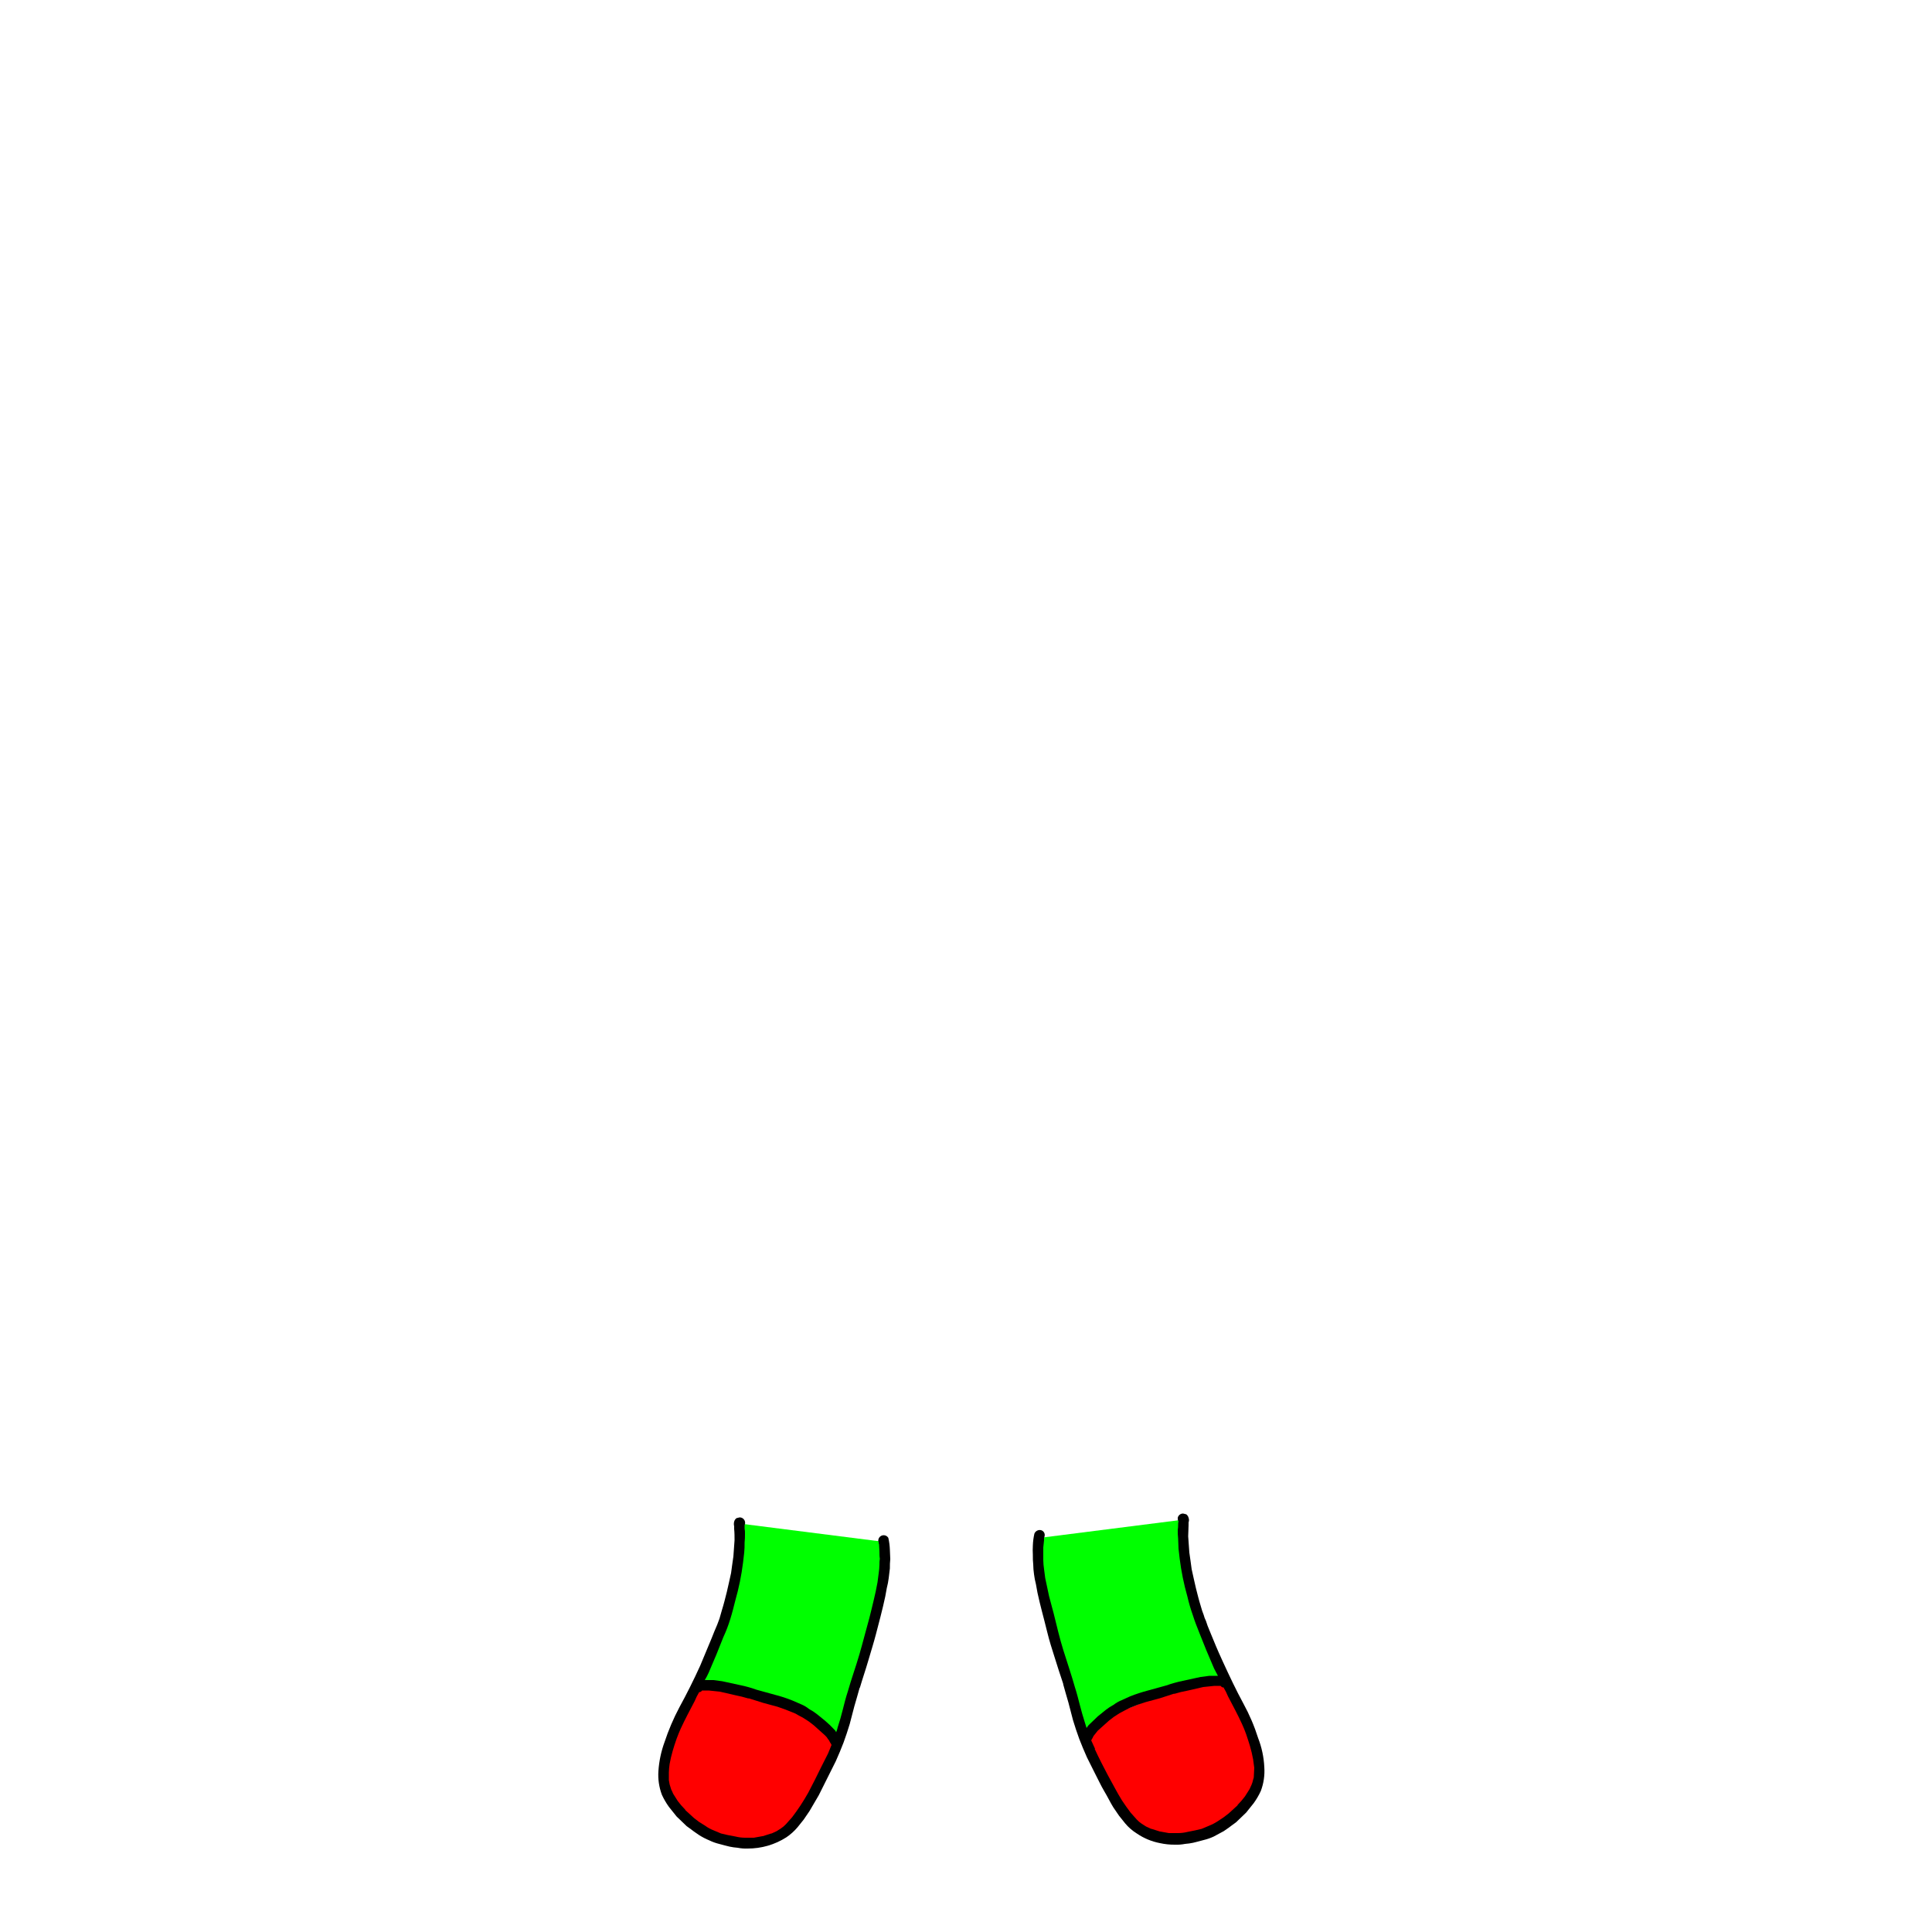
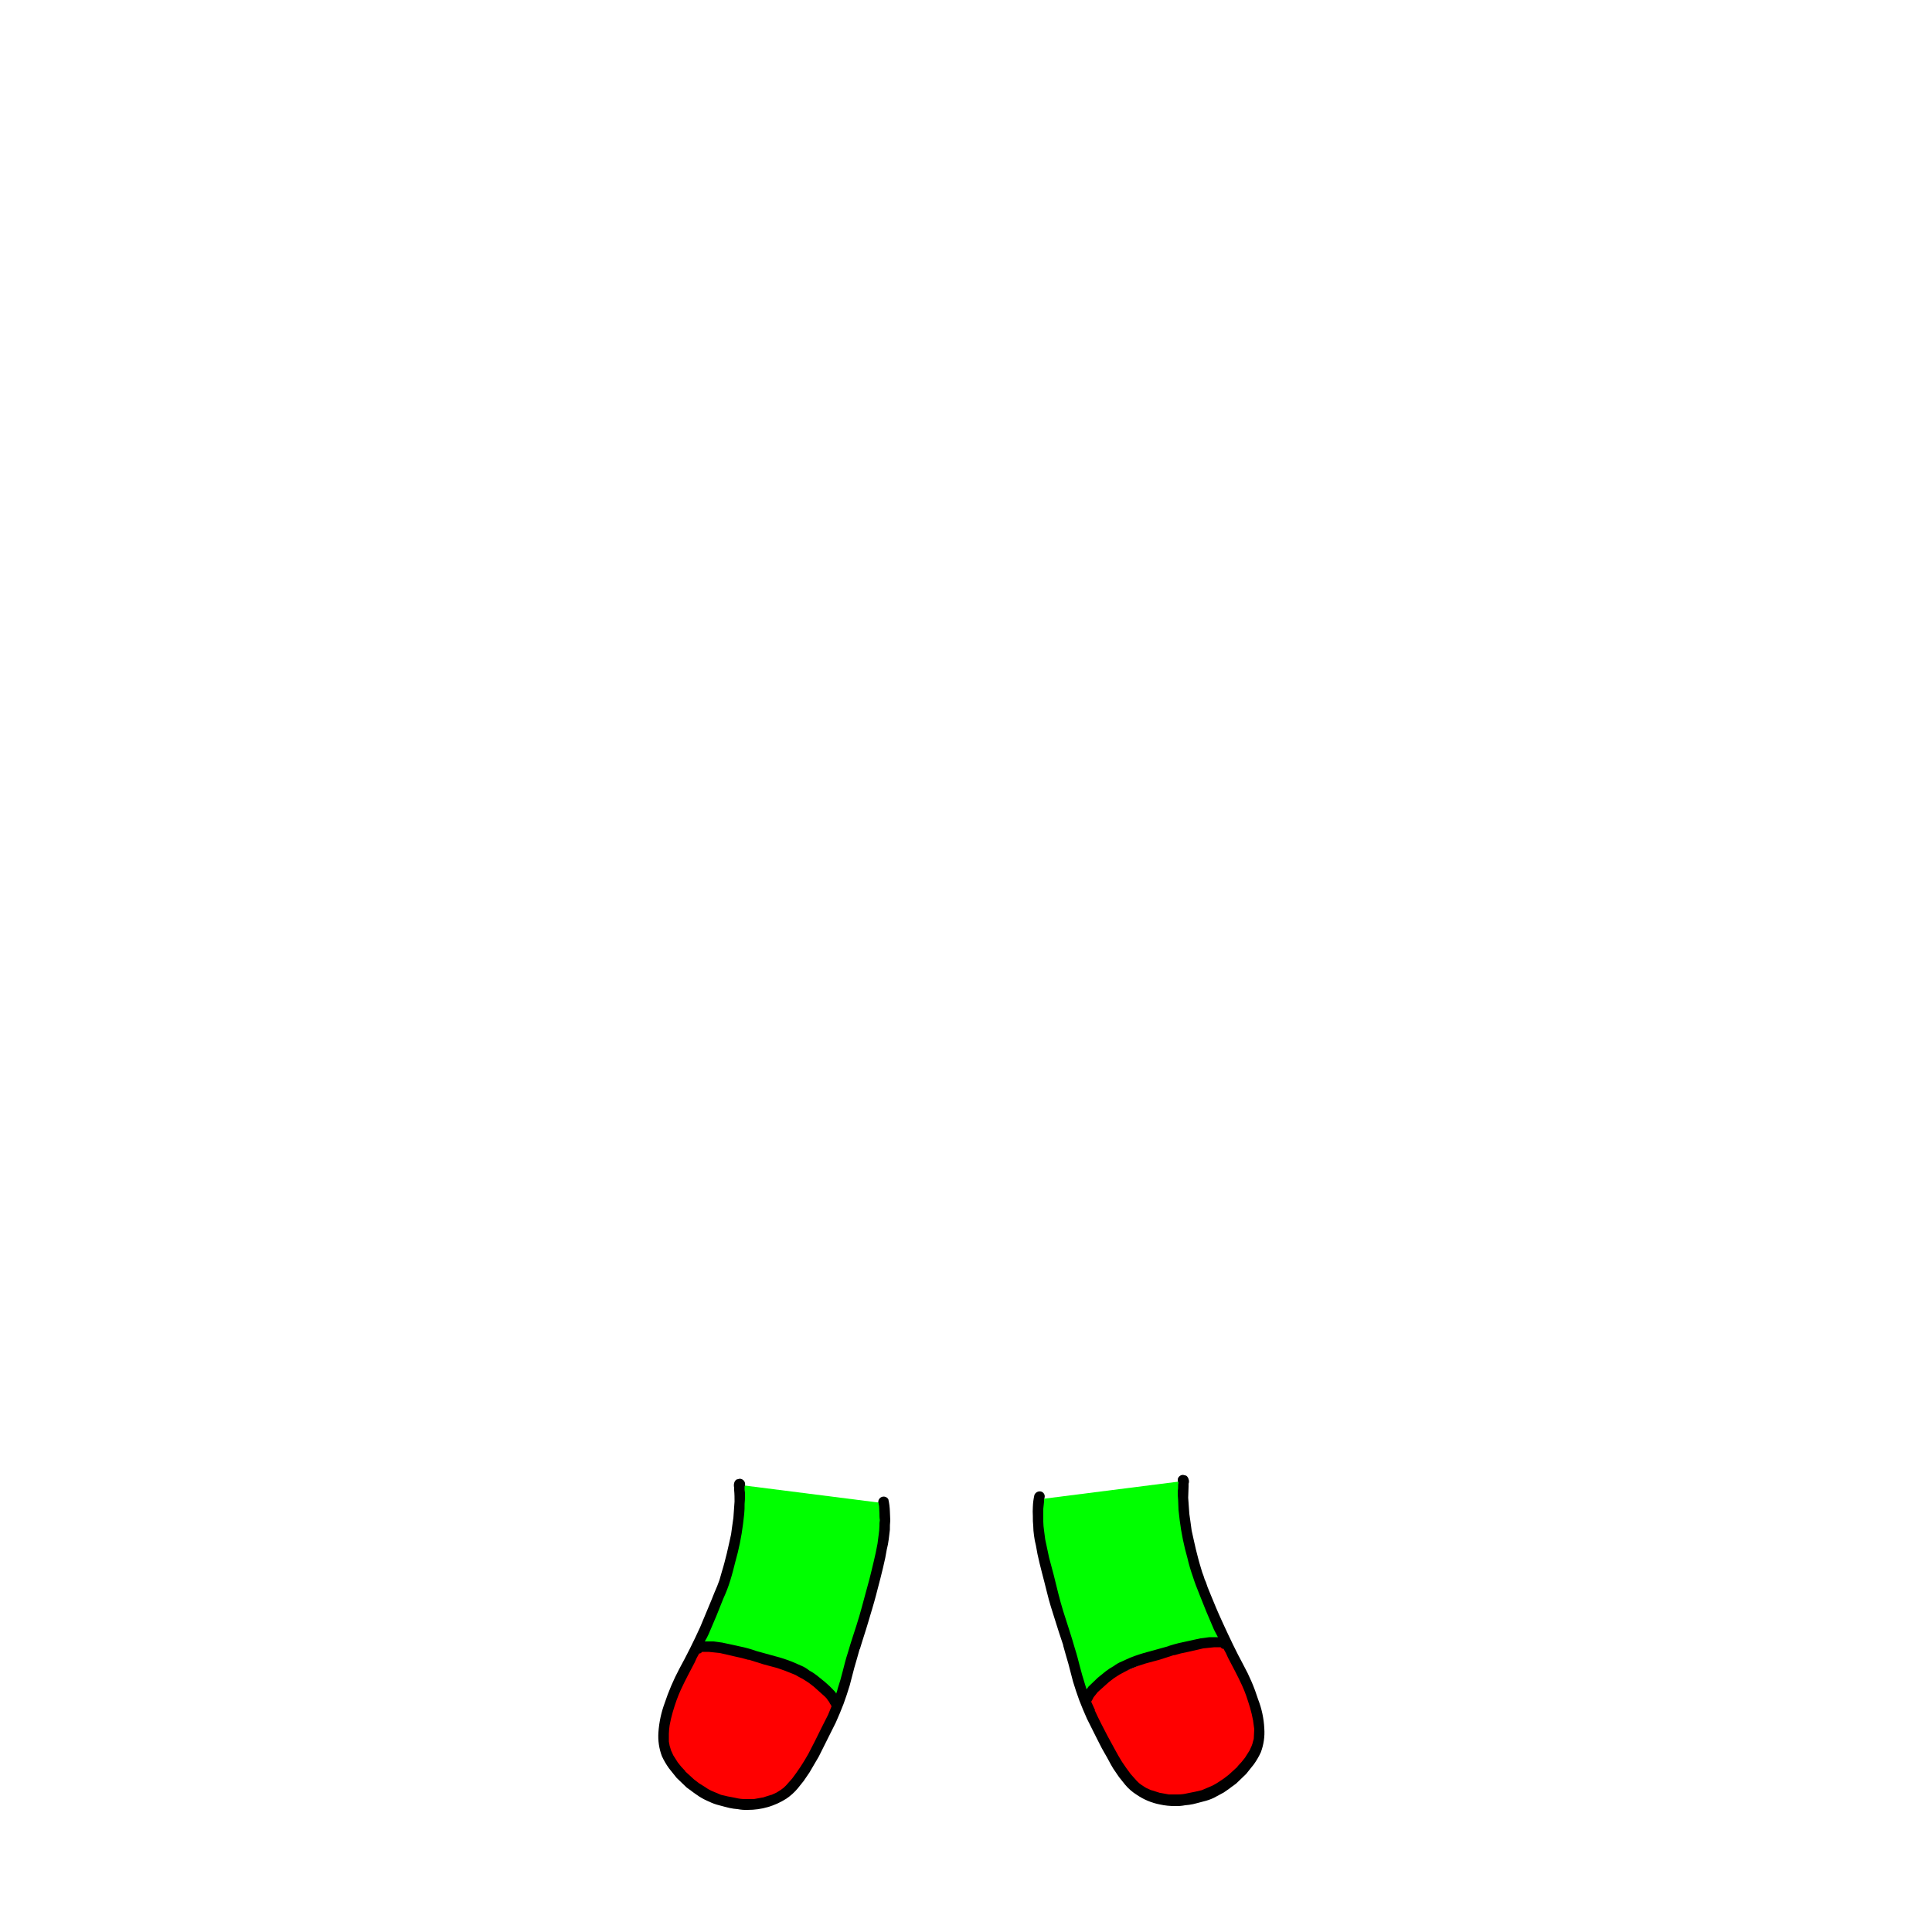
<svg xmlns="http://www.w3.org/2000/svg" id="Legs_4" data-name="Legs 4" viewBox="0 0 500 500">
  <defs>
    <style>.cls-1{fill:lime;}.cls-2{fill:red;}</style>
  </defs>
-   <polygon class="cls-1" points="190.7 394.2 191.1 404.6 185.9 424.6 180.7 436.4 189 436.4 200.3 439 210.2 445 216.3 450.3 221.1 435.9 228.5 412.9 228.5 399 190.7 394.2" />
-   <polygon class="cls-2" points="181.1 435.5 172.5 452.9 171.6 462.8 177.2 470.2 189.4 476.7 200.3 476.3 208.9 468.1 216.3 450.3 210.2 445 193.3 438.1 181.1 435.5" />
-   <path d="M230.4,403.5c0-.8-.1-1.6-.1-2.4a16.5,16.5,0,0,0-.4-3.1,1.4,1.4,0,0,0-2.6.8.4.4,0,0,0,.1.3,1.3,1.3,0,0,0,.1.6c0,.6.1,1.3.1,1.9s0,1.2.1,1.8h0a7.6,7.6,0,0,0-.1,1.5,17.9,17.9,0,0,1-.2,2.3l-.3,2.3c-.3,1.6-.6,3.1-1,4.7s-.7,3-1.1,4.5c-.9,3.2-1.7,6.4-2.6,9.5s-2.1,6.4-3,9.6c-.5,1.5-.9,3.1-1.3,4.7s-.8,3-1.3,4.5a6.5,6.5,0,0,1-.4,1.3,1.8,1.8,0,0,0-.5-.7,26.1,26.1,0,0,0-2.4-2.3l-2.1-1.7a13.7,13.7,0,0,0-2-1.3,8.2,8.2,0,0,0-2-1.2l-2.3-1a35.3,35.3,0,0,0-4.6-1.5l-4.7-1.3a30.3,30.3,0,0,0-4.3-1.2l-4.6-1-2.3-.3h-2.2a17.4,17.4,0,0,0,1-1.9l2-4.7,1.8-4.5A36.6,36.6,0,0,0,189,419c.5-1.6.9-3.2,1.3-4.8a65.5,65.5,0,0,0,2-9.8l.3-2.6a22.6,22.6,0,0,0,.1-2.6,18.5,18.5,0,0,0,.1-2.3,5.3,5.3,0,0,0-.1-1.3v-.9a1.3,1.3,0,0,0,.1-.9,1.4,1.4,0,0,0-1.4-1.1l-.8.2a1.6,1.6,0,0,0-.6.9,2.4,2.4,0,0,0,0,1.2v.7c.1,1,.1,2,.1,2.9l-.3,4.2-.3,2.1-.3,2.2h0c-.4,1.7-.7,3.3-1.1,4.9s-.8,3.2-1.3,4.8l-.6,2.1-.6,1.6c-.5,1.2-1,2.3-1.4,3.4l-3,7.2q-2.5,5.5-5.4,10.8a58.1,58.1,0,0,0-3.8,8.9,27.1,27.1,0,0,0-1.6,7.5,14.6,14.6,0,0,0,.9,6.2,19.2,19.2,0,0,0,1.8,3.1l2,2.5,2.6,2.5,1.1.8.8.6,1.3.9a17.1,17.1,0,0,0,2.7,1.4,12.5,12.5,0,0,0,2.5.9l1.5.4,1.2.3a15.2,15.2,0,0,0,2.1.3,11,11,0,0,0,2.6.2,18.4,18.4,0,0,0,10-2.9,14.2,14.2,0,0,0,2.9-2.6l1.6-2,1.5-2.2,2.4-4.1,2.3-4.6,2.1-4.2c.7-1.6,1.4-3.2,2-4.8s1.1-3.2,1.6-4.8l1.2-4.6c.5-1.6.9-3.2,1.4-4.9v.2c.7-2.4,1.5-4.7,2.2-7.1s1.4-4.6,2-6.9,1.7-6.4,2.4-9.7c.1-.7.3-1.5.4-2.2a20,20,0,0,0,.5-2.6l.3-2.5a19.3,19.3,0,0,1,.1-2.4Zm-19.5,57.1-1.7,3.3c-.6,1.1-1.3,2.2-2,3.3l-1.1,1.6-1.1,1.5-1.6,1.8a6.9,6.9,0,0,1-1.3,1.1l-1.1.7-1.3.6h-.1l-2.2.7h-.1l-2.2.4h-2.3a9.9,9.9,0,0,1-2.4-.3l-2.1-.4-1.7-.4-1.9-.8a9.4,9.4,0,0,1-2.2-1.2l-1.6-1-1.3-1-2.3-2.1h.1a.1.1,0,0,1-.1-.1h0a20,20,0,0,1-1.9-2.2l-1.2-1.9h0a11.7,11.7,0,0,0-.5-1.1l-.4-1.3c-.1-.4-.1-.7-.2-1.1v-2h0a18,18,0,0,1,.2-2.2h0a33.8,33.8,0,0,1,.8-3.4c.3-1,.6-2,1-3.1s.7-1.8,1.1-2.7h0c1.1-2.4,2.4-4.8,3.6-7.1a15.1,15.1,0,0,1,1.1-2.2.1.1,0,0,1,.1-.1h.2a1,1,0,0,0,.5-.4h1.7l2.9.3,3.9.9,1.8.4,1.8.5a.1.1,0,0,1-.1-.1l3.8,1.2,3.7,1,2,.7,2,.8a6.1,6.1,0,0,1,1.4.7l1.3.7,1.4.9,1.3,1,2.9,2.6a3.9,3.9,0,0,1,.8,1,2.2,2.2,0,0,1,.5.8,2.5,2.5,0,0,1,.4.7l-.9,2.2h0C213.2,456,212,458.3,210.9,460.6Z" />
-   <path d="M181,437.9Z" />
-   <polygon class="cls-1" points="306.9 393.2 306.5 403.6 311.7 423.6 316.9 435.4 308.7 435.4 297.4 438 287.4 444 281.3 449.3 276.5 434.9 269.1 411.9 269.1 398 306.9 393.2" />
-   <polygon class="cls-2" points="316.5 434.5 325.2 451.9 326 461.8 320.4 469.2 308.2 475.7 297.4 475.3 288.7 467.1 281.3 449.3 287.4 444 304.3 437.1 316.5 434.5" />
-   <path d="M267.3,402.5a19.3,19.3,0,0,0,.1,2.4,19.5,19.5,0,0,0,.2,2.5,20,20,0,0,0,.5,2.6c.1.7.3,1.5.4,2.2.7,3.3,1.6,6.4,2.4,9.7s1.3,4.6,2,6.9,1.5,4.7,2.3,7.1c-.1-.1-.1-.1-.1-.2.5,1.7.9,3.3,1.4,4.9l1.2,4.6c.5,1.6,1,3.2,1.6,4.8s1.3,3.2,2,4.8l2.1,4.2c.8,1.5,1.5,3.1,2.4,4.6s1.5,2.8,2.3,4.1l1.5,2.2,1.6,2a12.5,12.5,0,0,0,3,2.6,15.9,15.9,0,0,0,6,2.5,17.2,17.2,0,0,0,3.9.4,11,11,0,0,0,2.6-.2,15.2,15.2,0,0,0,2.1-.3l1.2-.3,1.5-.4a13.4,13.4,0,0,0,2.6-.9l2.6-1.4,1.3-.9.8-.6,1.1-.8,2.6-2.5,2-2.5a19.2,19.2,0,0,0,1.8-3.1,14.6,14.6,0,0,0,.9-6.2,23.9,23.9,0,0,0-1.6-7.5,49.6,49.6,0,0,0-3.8-8.9c-1.9-3.5-3.6-7.1-5.3-10.8s-2.1-4.8-3.1-7.2-.9-2.2-1.3-3.4a7.6,7.6,0,0,1-.6-1.6,17.2,17.2,0,0,1-.7-2.1c-.5-1.6-.9-3.2-1.3-4.8s-.7-3.2-1.1-4.9h0l-.3-2.2-.3-2.1-.3-4.2c0-.9.1-1.9.1-2.9V394a1.7,1.7,0,0,0,0-1.2,1.6,1.6,0,0,0-.6-.9l-.8-.2a1.4,1.4,0,0,0-1.4,1.1c0,.4,0,.7.2.9a2.8,2.8,0,0,0-.1.9,6.2,6.2,0,0,1-.1,1.3,18.5,18.5,0,0,0,.1,2.3c0,.9.1,1.7.1,2.6l.3,2.6a65.5,65.5,0,0,0,2,9.8,43.4,43.4,0,0,0,1.4,4.8c.5,1.6,1.1,3.1,1.7,4.6l1.8,4.5,2,4.7,1,1.9H313l-2.3.3-4.6,1a34.5,34.5,0,0,0-4.3,1.2l-4.7,1.3a41.1,41.1,0,0,0-4.6,1.5l-2.2,1a8.8,8.8,0,0,0-2.1,1.2,13.7,13.7,0,0,0-2,1.3l-2.1,1.7-2.4,2.3-.5.7-.4-1.3c-.5-1.5-.9-3-1.3-4.5s-.8-3.2-1.3-4.7c-.9-3.2-2-6.4-3-9.6s-1.7-6.3-2.5-9.5l-1.2-4.5c-.3-1.6-.7-3.1-1-4.7l-.3-2.3a17.9,17.9,0,0,1-.2-2.3v-1.5h0v-1.8c.1-.6.1-1.3.2-1.9v-.6a.4.4,0,0,0,.1-.3,1.3,1.3,0,0,0-.9-1.7,1.5,1.5,0,0,0-1.7.9,16.5,16.5,0,0,0-.4,3.1,19.2,19.2,0,0,0,0,2.4Zm16,50.1h.1l-1-2.2.4-.7a2.2,2.2,0,0,1,.5-.8l.8-1,2.9-2.6,1.3-1,1.4-.9,1.3-.7,1.4-.7,2-.8,2.1-.7,3.7-1,3.7-1.2a.1.1,0,0,1-.1.1l1.8-.5,1.9-.4,3.9-.9,2.9-.3h1.6a1,1,0,0,0,.5.4h.2c.1,0,.1,0,.1.1a15.1,15.1,0,0,1,1.1,2.2c1.2,2.3,2.5,4.7,3.6,7.1h0c.4.9.8,1.8,1.1,2.7s.7,2.1,1,3.1a33.8,33.8,0,0,1,.8,3.4h0a.1.1,0,0,0,.1.1c-.1,0-.1,0-.1-.1l.3,2.2h0c0,.7-.1,1.3-.1,2s-.1.7-.2,1.1a6.5,6.5,0,0,1-.4,1.3l-.5,1.1h0l-1.2,1.9a20,20,0,0,1-1.9,2.2h0c0,.1,0,.1-.1.1h.1l-2.3,2.1-1.3,1-1.5,1a12.7,12.7,0,0,1-2.3,1.2l-1.9.8-1.7.4-2,.4a9.9,9.9,0,0,1-2.4.3h-2.4l-2.2-.4h-.1l-2.2-.7h-.1l-1.3-.6-1.1-.7a6.9,6.9,0,0,1-1.3-1.1l-1.6-1.8-1.1-1.5-1.1-1.6c-.7-1.1-1.3-2.2-1.9-3.3l-1.8-3.3C285.6,457.3,284.4,455,283.3,452.6Z" />
-   <path d="M316.6,436.9Z" />
+   <polygon class="cls-1" points="190.7 384.2 191.1 394.6 185.9 414.6 180.7 426.4 189 426.4 200.3 429 210.2 435 216.3 440.3 221.1 425.9 228.5 402.9 228.5 389 190.7 384.2" />
+   <polygon class="cls-2" points="181.1 425.5 172.5 442.9 171.6 452.8 177.2 460.2 189.4 466.7 200.3 466.3 208.9 458.1 216.3 440.3 210.2 435 193.3 428.1 181.1 425.5" />
+   <path d="M230.4,393.5c0-.8-.1-1.6-.1-2.4a16.5,16.5,0,0,0-.4-3.1,1.4,1.4,0,0,0-2.6.8.4.4,0,0,0,.1.3,1.3,1.3,0,0,0,.1.6c0,.6.1,1.3.1,1.9s0,1.2.1,1.8h0a7.6,7.6,0,0,0-.1,1.5,17.9,17.9,0,0,1-.2,2.3l-.3,2.3c-.3,1.6-.6,3.1-1,4.7s-.7,3-1.1,4.5c-.9,3.2-1.7,6.4-2.6,9.5s-2.1,6.4-3,9.6c-.5,1.5-.9,3.1-1.3,4.7s-.8,3-1.3,4.5a6.5,6.5,0,0,1-.4,1.3,1.8,1.8,0,0,0-.5-.7,26.1,26.1,0,0,0-2.4-2.3l-2.1-1.7a13.7,13.7,0,0,0-2-1.3,8.2,8.2,0,0,0-2-1.2l-2.3-1a35.3,35.3,0,0,0-4.6-1.5l-4.7-1.3a30.3,30.3,0,0,0-4.3-1.2l-4.6-1-2.3-.3h-2.2a17.4,17.4,0,0,0,1-1.9l2-4.7,1.8-4.5A36.6,36.6,0,0,0,189,409c.5-1.6.9-3.2,1.3-4.8a65.5,65.5,0,0,0,2-9.8l.3-2.6a22.6,22.6,0,0,0,.1-2.6,18.5,18.5,0,0,0,.1-2.3,5.3,5.3,0,0,0-.1-1.3v-.9a1.3,1.3,0,0,0,.1-.9,1.4,1.4,0,0,0-1.4-1.1l-.8.2a1.6,1.6,0,0,0-.6.9,2.4,2.4,0,0,0,0,1.2v.7c.1,1,.1,2,.1,2.9l-.3,4.2-.3,2.1-.3,2.2h0c-.4,1.7-.7,3.3-1.1,4.9s-.8,3.2-1.3,4.8l-.6,2.1-.6,1.6c-.5,1.2-1,2.3-1.4,3.4l-3,7.2q-2.5,5.5-5.4,10.8a58.1,58.1,0,0,0-3.8,8.9,27.1,27.1,0,0,0-1.6,7.5,14.6,14.6,0,0,0,.9,6.2,19.2,19.2,0,0,0,1.8,3.1l2,2.5,2.6,2.5,1.1.8.8.6,1.3.9a17.1,17.1,0,0,0,2.7,1.4,12.5,12.5,0,0,0,2.5.9l1.5.4,1.2.3a15.2,15.2,0,0,0,2.1.3,11,11,0,0,0,2.6.2,18.4,18.4,0,0,0,10-2.9,14.2,14.2,0,0,0,2.9-2.6l1.6-2,1.5-2.2,2.4-4.1,2.3-4.6,2.1-4.2c.7-1.6,1.4-3.2,2-4.8s1.1-3.2,1.6-4.8l1.2-4.6c.5-1.6.9-3.2,1.4-4.9v.2c.7-2.4,1.5-4.7,2.2-7.1s1.4-4.6,2-6.9,1.7-6.4,2.4-9.7c.1-.7.3-1.5.4-2.2a20,20,0,0,0,.5-2.6l.3-2.5a19.3,19.3,0,0,1,.1-2.4Zm-19.5,57.1-1.7,3.3c-.6,1.1-1.3,2.2-2,3.3l-1.1,1.6-1.1,1.5-1.6,1.8a6.9,6.9,0,0,1-1.3,1.1l-1.1.7-1.3.6h-.1l-2.2.7h-.1l-2.2.4h-2.3a9.9,9.9,0,0,1-2.4-.3l-2.1-.4-1.7-.4-1.9-.8a9.4,9.4,0,0,1-2.2-1.2l-1.6-1-1.3-1-2.3-2.1h.1a.1.1,0,0,1-.1-.1h0a20,20,0,0,1-1.9-2.2l-1.2-1.9h0a11.7,11.7,0,0,0-.5-1.1l-.4-1.3c-.1-.4-.1-.7-.2-1.1v-2h0a18,18,0,0,1,.2-2.2h0a33.8,33.8,0,0,1,.8-3.4c.3-1,.6-2,1-3.1s.7-1.8,1.1-2.7h0c1.1-2.4,2.4-4.8,3.6-7.1a15.1,15.1,0,0,1,1.1-2.2.1.1,0,0,1,.1-.1h.2a1,1,0,0,0,.5-.4h1.7l2.9.3,3.9.9,1.8.4,1.8.5a.1.1,0,0,1-.1-.1l3.8,1.2,3.7,1,2,.7,2,.8a6.1,6.1,0,0,1,1.4.7l1.3.7,1.4.9,1.3,1,2.9,2.6a3.9,3.9,0,0,1,.8,1,2.2,2.2,0,0,1,.5.8,2.5,2.5,0,0,1,.4.7l-.9,2.2h0C213.2,446,212,448.3,210.9,450.6Z" />
+   <path d="M181,427.9Z" />
+   <polygon class="cls-1" points="306.9 383.2 306.5 393.6 311.7 413.6 316.9 425.4 308.7 425.4 297.4 428 287.4 434 281.3 439.3 276.5 424.9 269.1 401.9 269.1 388 306.9 383.2" />
+   <polygon class="cls-2" points="316.5 424.5 325.2 441.9 326 451.8 320.4 459.2 308.2 465.7 297.4 465.3 288.7 457.1 281.3 439.3 287.4 434 304.3 427.1 316.5 424.5" />
+   <path d="M267.3,392.5a19.3,19.3,0,0,0,.1,2.4,19.5,19.5,0,0,0,.2,2.5,20,20,0,0,0,.5,2.6c.1.7.3,1.5.4,2.2.7,3.3,1.6,6.4,2.4,9.7s1.3,4.6,2,6.9,1.5,4.7,2.3,7.1c-.1-.1-.1-.1-.1-.2.5,1.7.9,3.3,1.4,4.9l1.2,4.6c.5,1.6,1,3.2,1.6,4.8s1.3,3.2,2,4.8l2.1,4.2c.8,1.5,1.5,3.1,2.4,4.6s1.5,2.8,2.3,4.1l1.5,2.2,1.6,2a12.5,12.5,0,0,0,3,2.6,15.9,15.9,0,0,0,6,2.5,17.2,17.2,0,0,0,3.9.4,11,11,0,0,0,2.6-.2,15.2,15.2,0,0,0,2.1-.3l1.2-.3,1.5-.4a13.4,13.4,0,0,0,2.6-.9l2.6-1.4,1.3-.9.8-.6,1.1-.8,2.6-2.5,2-2.5a19.2,19.2,0,0,0,1.8-3.1,14.6,14.6,0,0,0,.9-6.2,23.9,23.9,0,0,0-1.6-7.5,49.6,49.6,0,0,0-3.8-8.9c-1.9-3.5-3.6-7.1-5.3-10.8s-2.1-4.8-3.1-7.2-.9-2.2-1.3-3.4a7.6,7.6,0,0,1-.6-1.6,17.2,17.2,0,0,1-.7-2.1c-.5-1.6-.9-3.2-1.3-4.8s-.7-3.2-1.1-4.9h0l-.3-2.2-.3-2.1-.3-4.2c0-.9.1-1.9.1-2.9V384a1.7,1.7,0,0,0,0-1.2,1.6,1.6,0,0,0-.6-.9l-.8-.2a1.4,1.4,0,0,0-1.4,1.1c0,.4,0,.7.2.9a2.8,2.8,0,0,0-.1.9,6.2,6.2,0,0,1-.1,1.3,18.5,18.5,0,0,0,.1,2.3c0,.9.1,1.7.1,2.6l.3,2.6a65.5,65.5,0,0,0,2,9.8,43.4,43.4,0,0,0,1.4,4.8c.5,1.6,1.1,3.1,1.7,4.6l1.8,4.5,2,4.7,1,1.9H313l-2.3.3-4.6,1a34.5,34.5,0,0,0-4.3,1.2l-4.7,1.3a41.1,41.1,0,0,0-4.6,1.5l-2.2,1a8.8,8.8,0,0,0-2.1,1.2,13.7,13.7,0,0,0-2,1.3l-2.1,1.7-2.4,2.3-.5.7-.4-1.3c-.5-1.5-.9-3-1.3-4.5s-.8-3.2-1.3-4.7c-.9-3.2-2-6.4-3-9.6s-1.7-6.3-2.5-9.5l-1.2-4.5c-.3-1.6-.7-3.1-1-4.7l-.3-2.3a17.9,17.9,0,0,1-.2-2.3v-1.5h0v-1.8c.1-.6.1-1.3.2-1.9v-.6a.4.4,0,0,0,.1-.3,1.3,1.3,0,0,0-.9-1.7,1.5,1.5,0,0,0-1.7.9,16.5,16.5,0,0,0-.4,3.1,19.2,19.2,0,0,0,0,2.4Zm16,50.1h.1l-1-2.2.4-.7a2.2,2.2,0,0,1,.5-.8l.8-1,2.9-2.6,1.3-1,1.4-.9,1.3-.7,1.4-.7,2-.8,2.1-.7,3.7-1,3.7-1.2a.1.1,0,0,1-.1.1l1.8-.5,1.9-.4,3.9-.9,2.9-.3h1.6a1,1,0,0,0,.5.4h.2c.1,0,.1,0,.1.1a15.1,15.1,0,0,1,1.1,2.2c1.2,2.3,2.5,4.7,3.6,7.1h0c.4.9.8,1.8,1.1,2.7s.7,2.1,1,3.1a33.8,33.8,0,0,1,.8,3.4h0a.1.1,0,0,0,.1.1c-.1,0-.1,0-.1-.1l.3,2.2h0c0,.7-.1,1.3-.1,2s-.1.7-.2,1.1a6.5,6.5,0,0,1-.4,1.3l-.5,1.1h0l-1.2,1.9a20,20,0,0,1-1.9,2.2h0c0,.1,0,.1-.1.1h.1l-2.3,2.1-1.3,1-1.5,1a12.7,12.7,0,0,1-2.3,1.2l-1.9.8-1.7.4-2,.4a9.9,9.9,0,0,1-2.4.3h-2.4l-2.2-.4h-.1l-2.2-.7h-.1l-1.3-.6-1.1-.7a6.9,6.9,0,0,1-1.3-1.1l-1.6-1.8-1.1-1.5-1.1-1.6c-.7-1.1-1.3-2.2-1.9-3.3l-1.8-3.3C285.6,447.3,284.4,445,283.3,442.6Z" />
+   <path d="M316.6,426.9Z" />
</svg>
